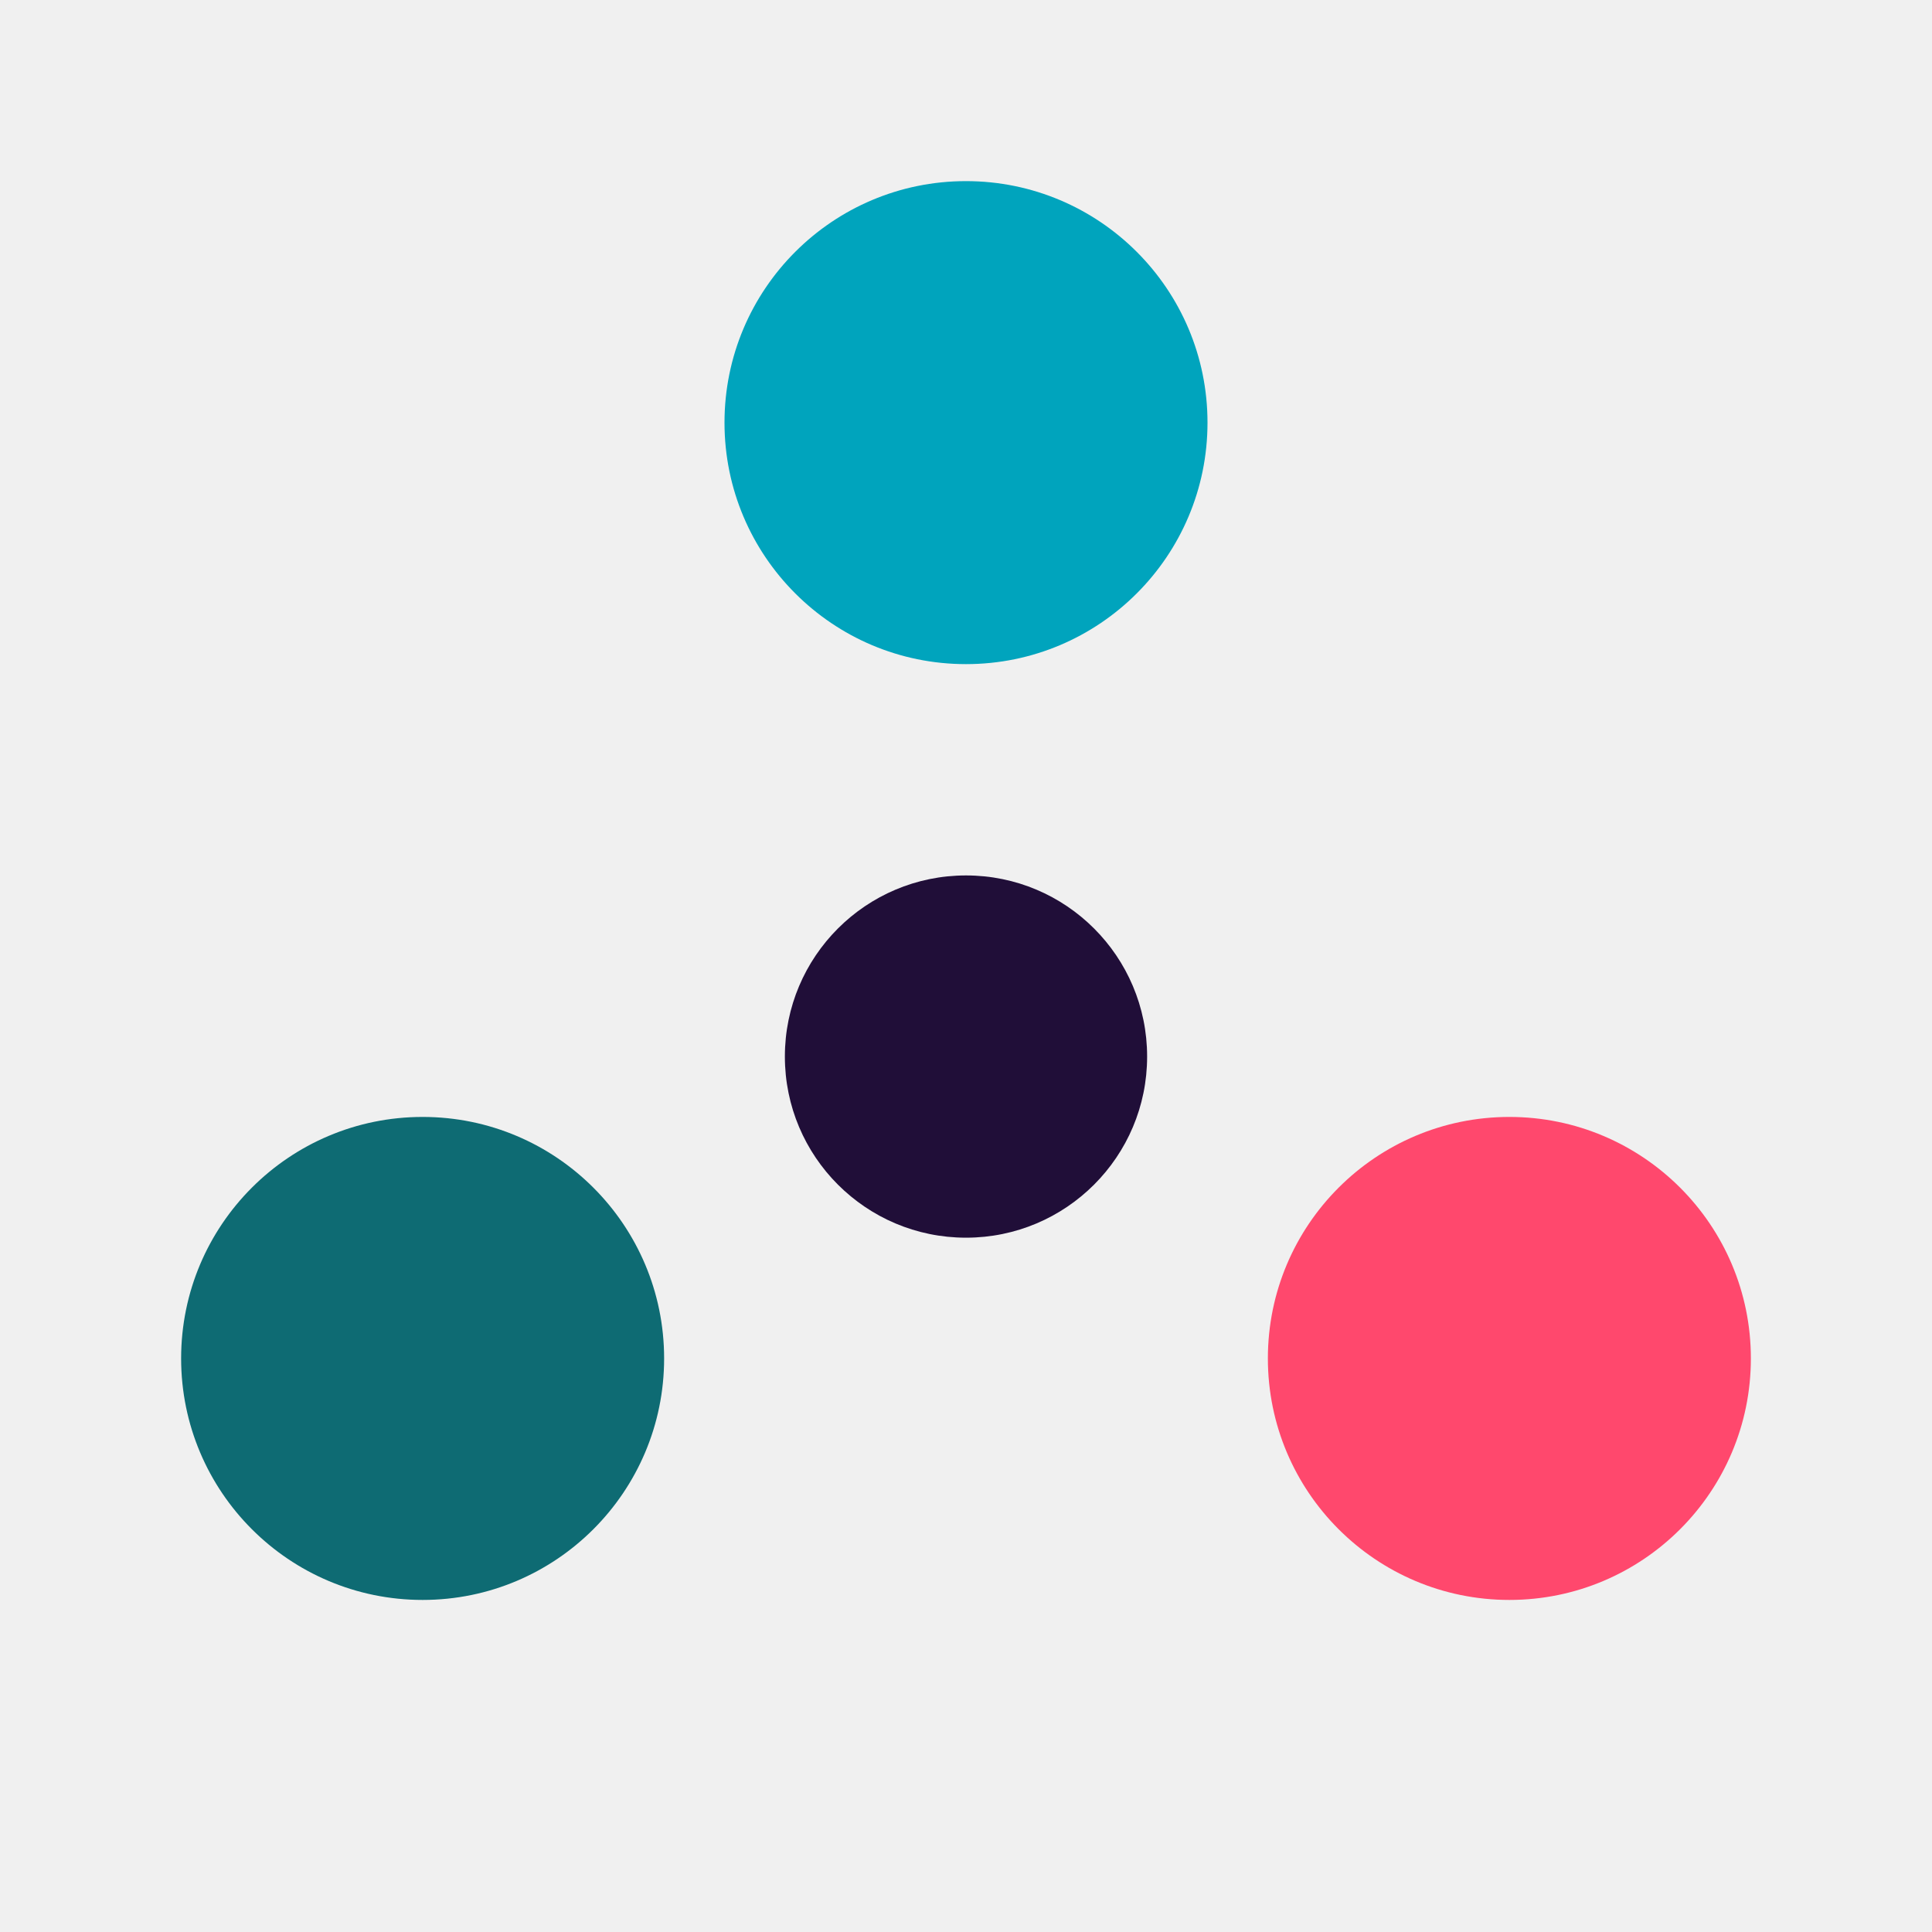
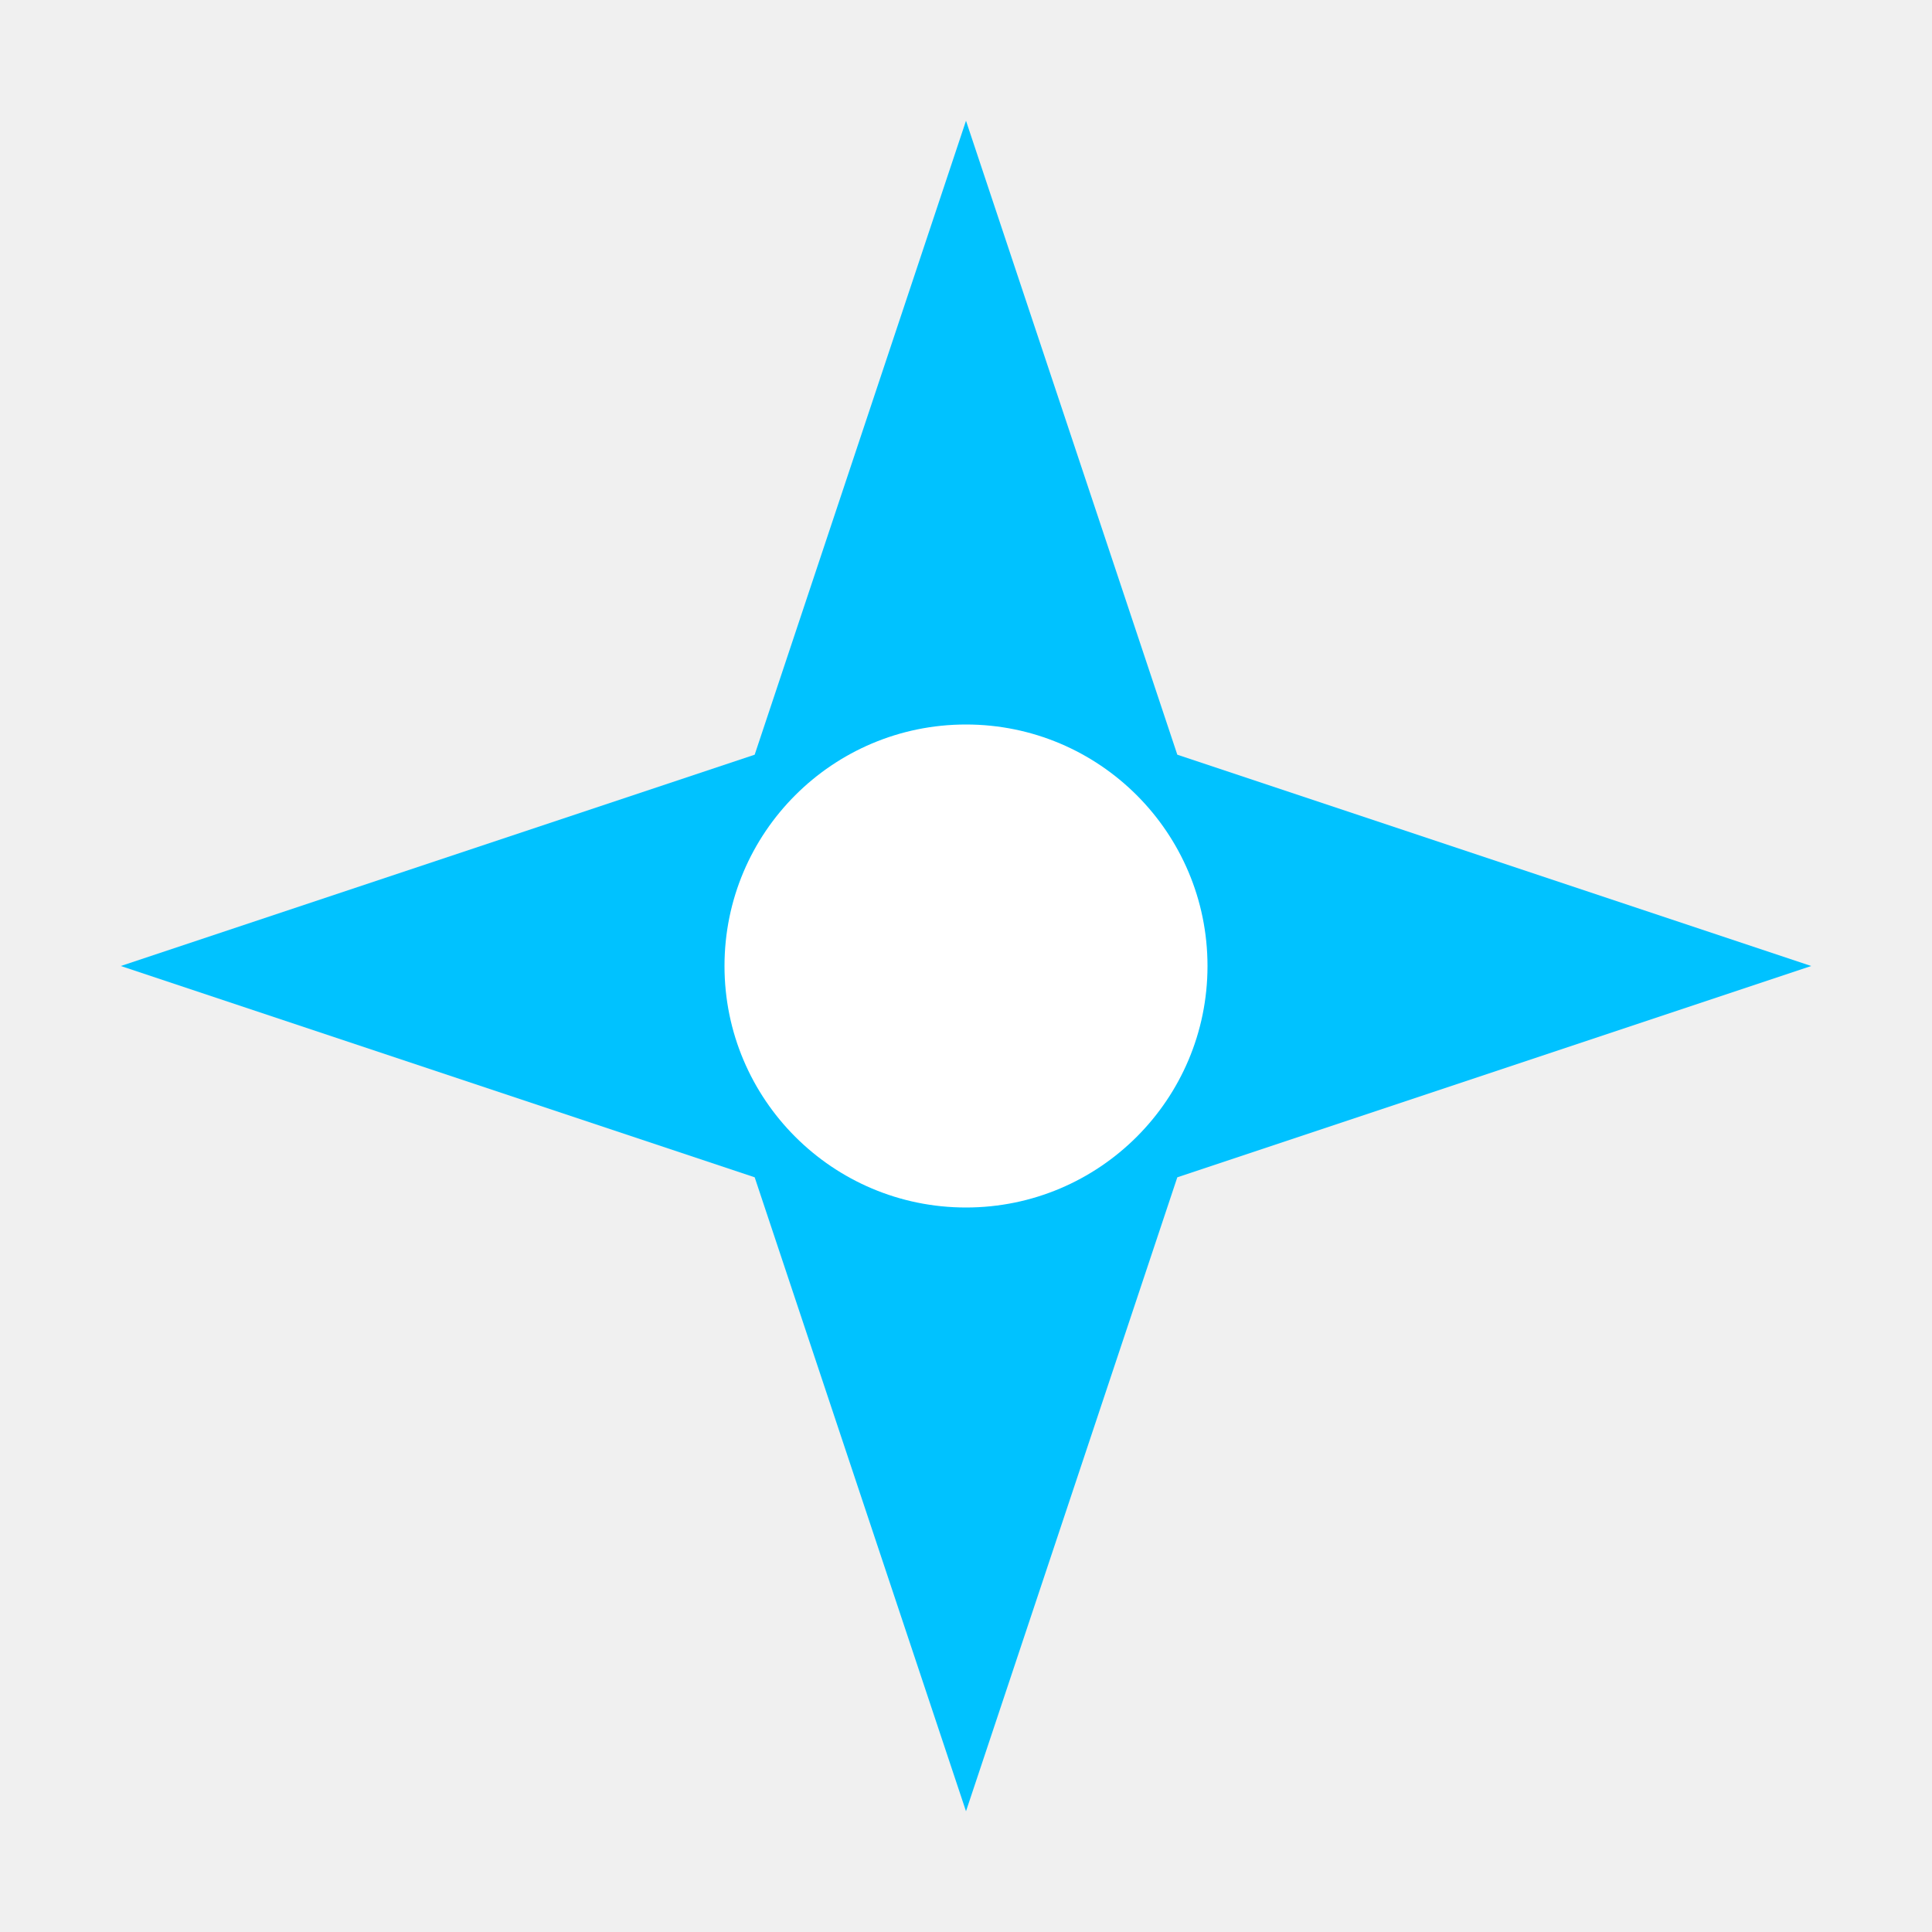
- <svg xmlns="http://www.w3.org/2000/svg" width="64" height="64" viewBox="0 0 64 64" fill="none">
-   <circle cx="32" cy="14" r="8" fill="#00a4bd" />
-   <circle cx="50" cy="45" r="8" fill="#ff486d" />
-   <circle cx="14" cy="45" r="8" fill="#0E6B73" />
-   <circle cx="32" cy="35" r="6" fill="#200e38" fillOpacity="0.2" />
+ <svg xmlns="http://www.w3.org/2000/svg" width="64" height="64" viewBox="0 0 32 32" fill="none">
+   <path d="M16 2L19.5 12.5L30 16L19.5 19.5L16 30L12.5 19.5L2 16L12.5 12.5L16 2Z" fill="#00C2FF" />
+   <circle cx="16" cy="16" r="4" fill="white" fillOpacity="0.3" />
</svg>
